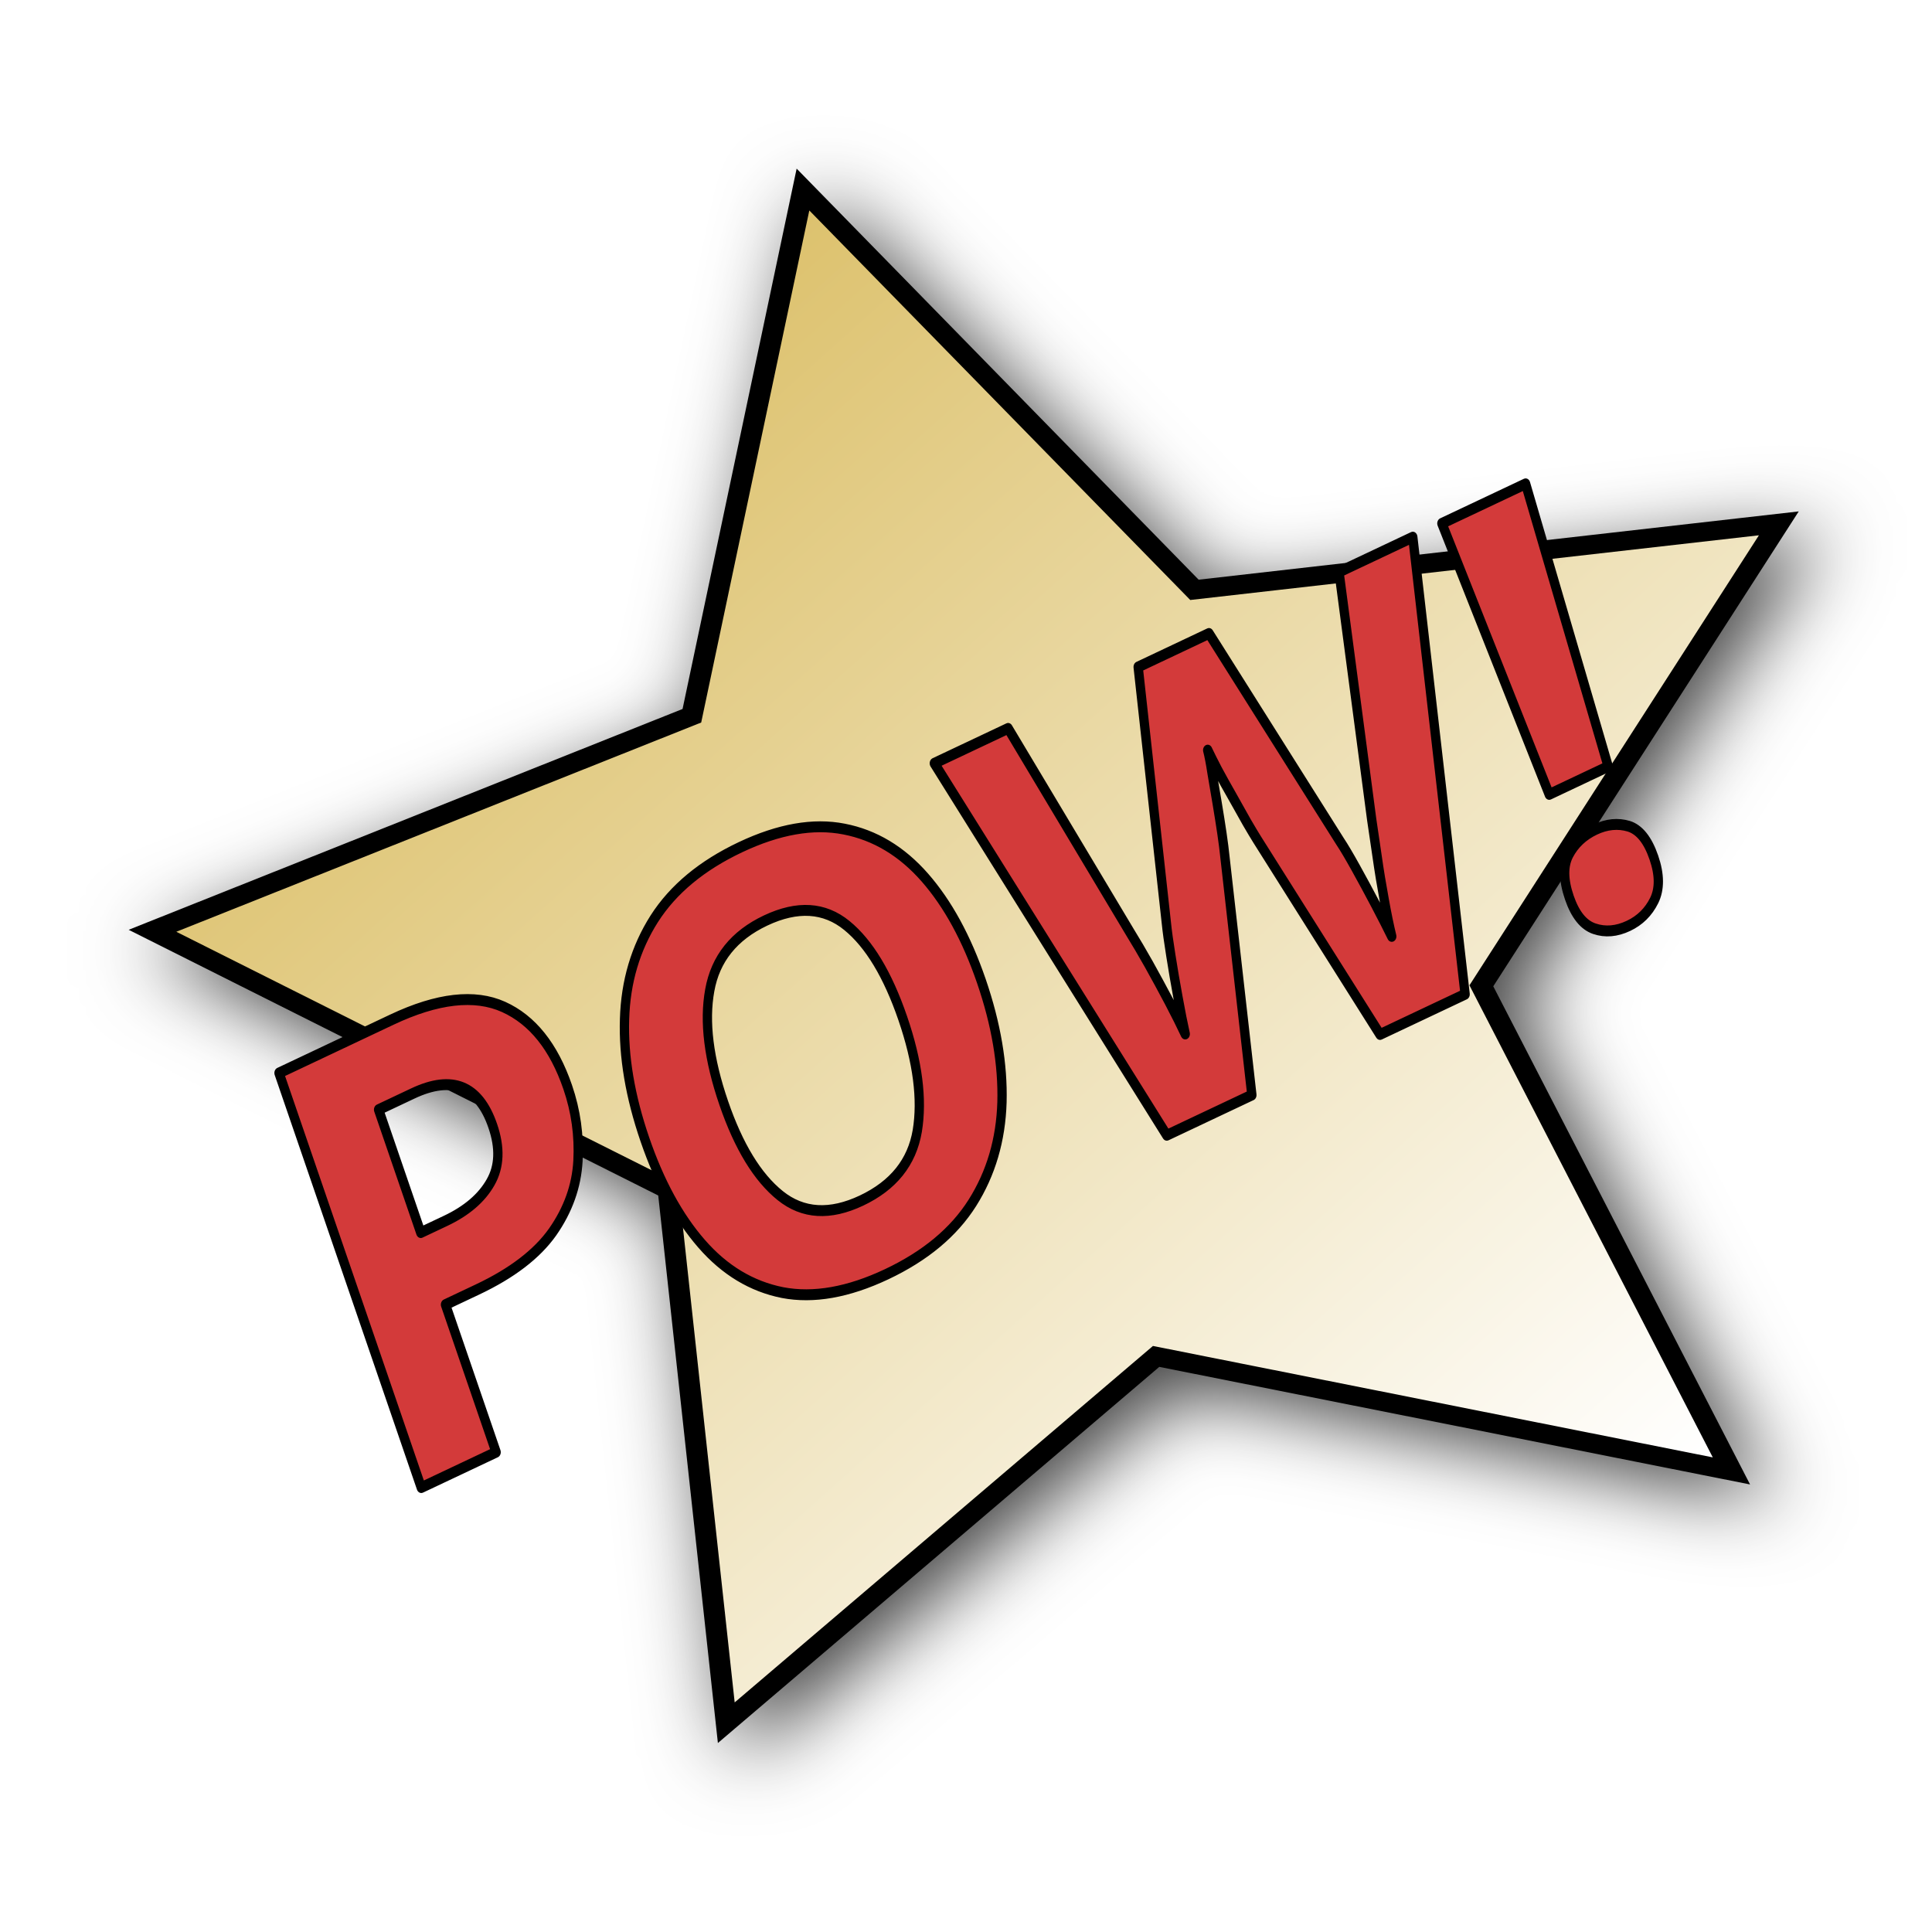
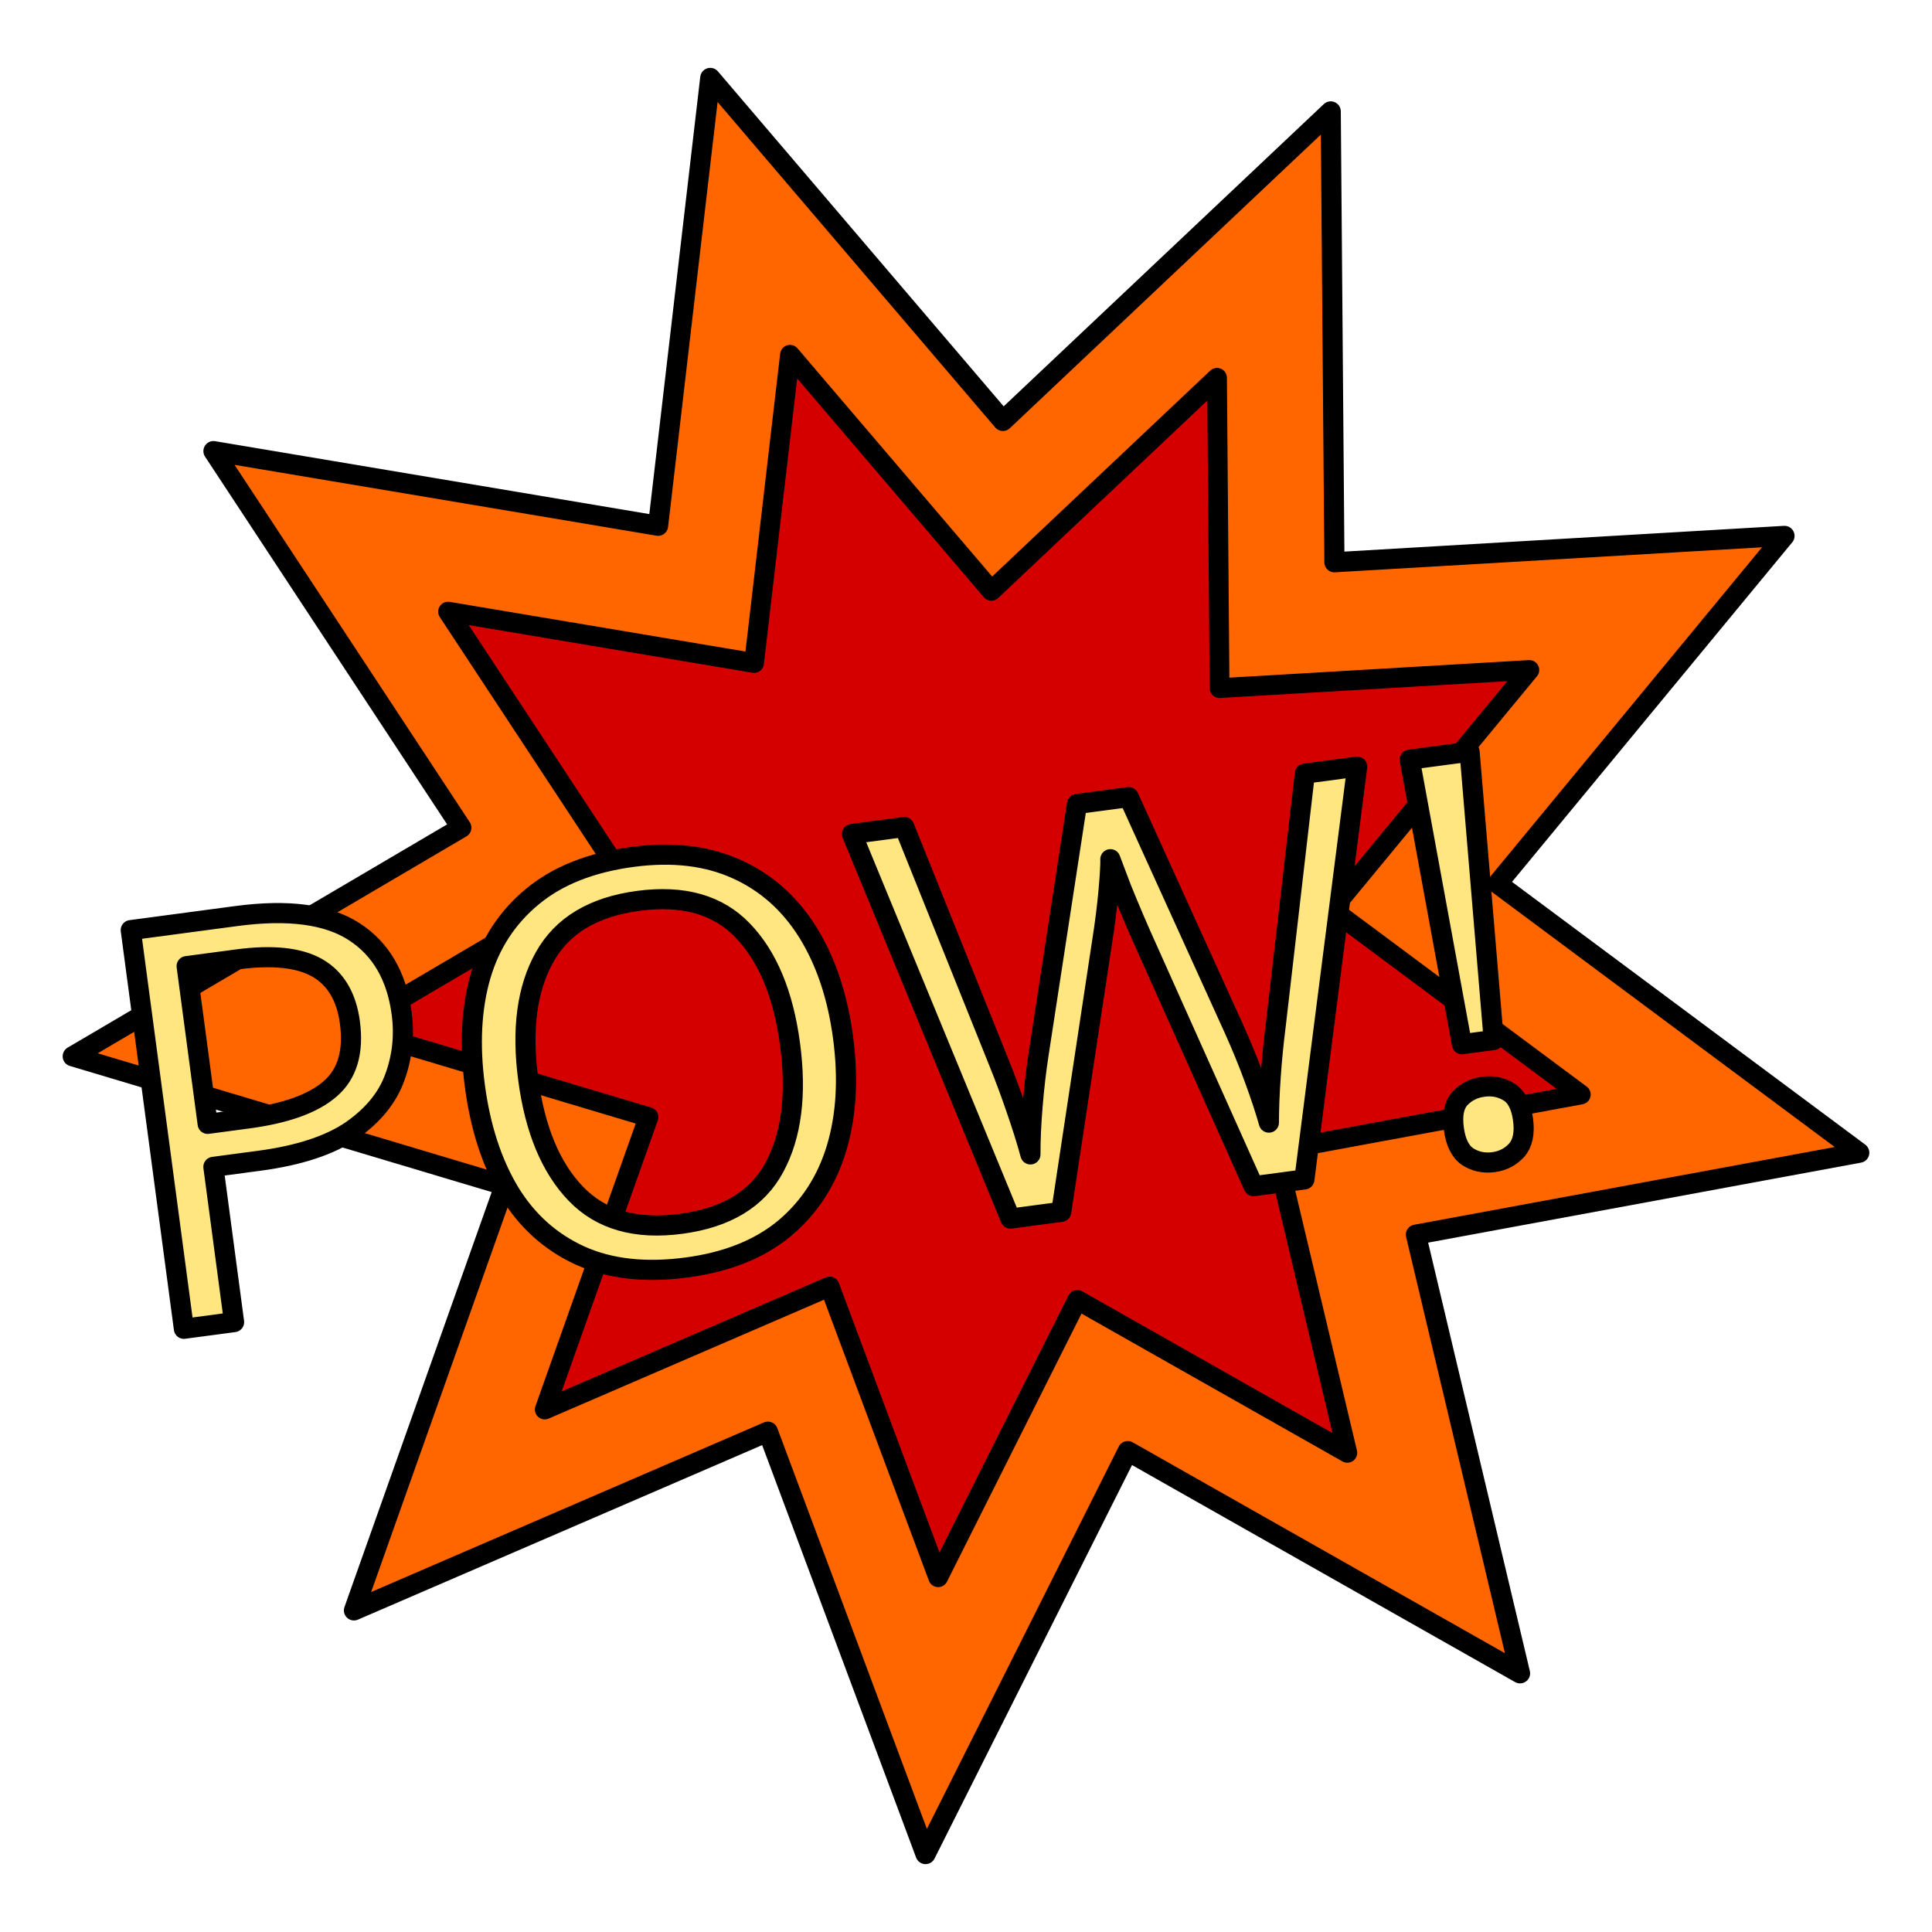
- <svg xmlns="http://www.w3.org/2000/svg" xmlns:xlink="http://www.w3.org/1999/xlink" width="96" height="96" id="svg2" version="1.1">
+ <svg xmlns="http://www.w3.org/2000/svg" width="96" height="96" id="svg2" version="1.1">
  <defs id="defs4">
    <linearGradient id="linearGradient3799">
      <stop style="stop-color:#ddc26e;stop-opacity:1;" offset="0" id="stop3801" />
      <stop style="stop-color:#ffffff;stop-opacity:1;" offset="1" id="stop3803" />
    </linearGradient>
-     <linearGradient xlink:href="#linearGradient3799" id="linearGradient3807" x1="5.24" y1="15.011" x2="58.038" y2="68.578" gradientUnits="userSpaceOnUse" />
    <filter id="filter3007" width="1.5" height="1.5" x="-.25" y="-.25">
      <feGaussianBlur id="feGaussianBlur3009" in="SourceAlpha" stdDeviation="2" result="blur" />
      <feColorMatrix id="feColorMatrix3011" result="bluralpha" type="matrix" values="1 0 0 0 0 0 1 0 0 0 0 0 1 0 0 0 0 0 0.75 0 " />
      <feOffset id="feOffset3013" in="bluralpha" dx="1" dy="1" result="offsetBlur" />
      <feMerge id="feMerge3015">
        <feMergeNode id="feMergeNode3017" in="offsetBlur" />
        <feMergeNode id="feMergeNode3019" in="SourceGraphic" />
      </feMerge>
    </filter>
+     <filter id="filter4167" x="0" y="0" width="1" height="1" color-interpolation-filters="sRGB">
+       <feColorMatrix id="feColorMatrix4169" values="1" in="SourceGraphic" type="saturate" result="result2" />
+       <feFlood id="feFlood4171" flood-color="rgb(254,102,0)" flood-opacity="1" result="result1" />
+       <feBlend id="feBlend4173" in2="result2" mode="multiply" in="result1" result="result3" />
+       <feComposite id="feComposite4175" in2="SourceGraphic" operator="in" k2="1" result="result4" />
+     </filter>
  </defs>
  <g id="layer1" transform="translate(0,-956.3622)">
-     <path style="fill:url(#linearGradient3807);fill-opacity:1;stroke:#000000;stroke-opacity:1;stroke-width:0.992;stroke-miterlimit:4;stroke-dasharray:none;filter:url(#filter3007)" id="path3001" d="M 64.65,63.928 37.606,58.012 17.401,76.937 14.67,49.389 -9.572,36.021 15.784,24.911 21.006,-2.276 39.408,18.406 66.878,14.971 52.895,38.864 z" transform="matrix(1.057058,0,0,0.961743,17.6948,967.9692)" />
-     <text xml:space="preserve" style="font-size:47.858px;font-style:normal;font-weight:normal;line-height:125%;letter-spacing:0px;word-spacing:0px;fill:#d33a3a;fill-opacity:1;stroke:#000000;stroke-width:0.5;stroke-linecap:butt;stroke-linejoin:round;stroke-miterlimit:4;stroke-opacity:1;stroke-dasharray:none;font-family:Sans" x="-336.809" y="890.673" id="text3809" transform="matrix(0.8562746,-0.404672,0.3448253,1.004887,0,0)">
-       <tspan id="tspan3811" x="-336.809" y="890.673" style="font-size:28.715px;font-style:normal;font-variant:normal;font-weight:bold;font-stretch:normal;fill:#d33a3a;fill-opacity:1;stroke:#000000;stroke-width:0.5;stroke-linecap:butt;stroke-linejoin:round;stroke-miterlimit:4;stroke-opacity:1;stroke-dasharray:none;font-family:Tahoma;-inkscape-font-specification:Tahoma Bold">POW!</tspan>
+     <path style="fill:#ff6600;fill-opacity:1;stroke:#000000;stroke-width:1.129;stroke-linecap:butt;stroke-linejoin:round;stroke-miterlimit:4;stroke-opacity:1;stroke-dasharray:none;stroke-dashoffset:0" id="path3031" d="M 72.731,58.624 47.52,56.626 46.793,81.906 28.765,64.17 11.958,83.068 9.548,57.893 -15.474,61.567 -1.137,40.733 -22.667,27.463 1.707,20.718 -6.256,-3.285 16.751,7.215 26.08,-16.292 36.955,6.541 59.212,-5.47 52.866,19.012 77.635,24.117 57.038,38.792 z" transform="matrix(0.8556536,-0.2292717,0.2292717,0.8556536,16.7126,980.154)" />
+     <path style="fill:#d40000;fill-opacity:1;stroke:#000000;stroke-width:1.612;stroke-linecap:butt;stroke-linejoin:round;stroke-miterlimit:4;stroke-opacity:1;stroke-dasharray:none;stroke-dashoffset:0" id="path3031-4" d="M 72.731,58.624 47.52,56.626 46.793,81.906 28.765,64.17 11.958,83.068 9.548,57.893 -15.474,61.567 -1.137,40.733 -22.667,27.463 1.707,20.718 -6.256,-3.285 16.751,7.215 26.08,-16.292 36.955,6.541 59.212,-5.47 52.866,19.012 77.635,24.117 57.038,38.792 z" transform="matrix(0.588906,-0.1577969,0.1577969,0.588906,26.46636,987.7008)" />
+     <text xml:space="preserve" style="font-size:36.537px;font-style:normal;font-weight:normal;line-height:127%;letter-spacing:0px;word-spacing:0px;fill:#ffe680;fill-opacity:1;stroke:#000000;stroke-width:1;stroke-linejoin:round;stroke-miterlimit:4;stroke-opacity:1;stroke-dasharray:none;font-family:Sans" x="-128.746" y="1014.633" id="text3801" transform="matrix(0.9912328,-0.1321268,0.1321268,0.9912328,0,0)">
+       <tspan id="tspan3803" x="-128.746" y="1014.633" style="font-size:28px;font-style:normal;font-variant:normal;font-weight:normal;font-stretch:normal;line-height:127%;fill:#ffe680;fill-opacity:1;stroke:#000000;stroke-width:1;stroke-linejoin:round;stroke-miterlimit:4;stroke-opacity:1;stroke-dasharray:none;font-family:BD Cartoon Shout;-inkscape-font-specification:BD Cartoon Shout">POW!</tspan>
    </text>
  </g>
</svg>
